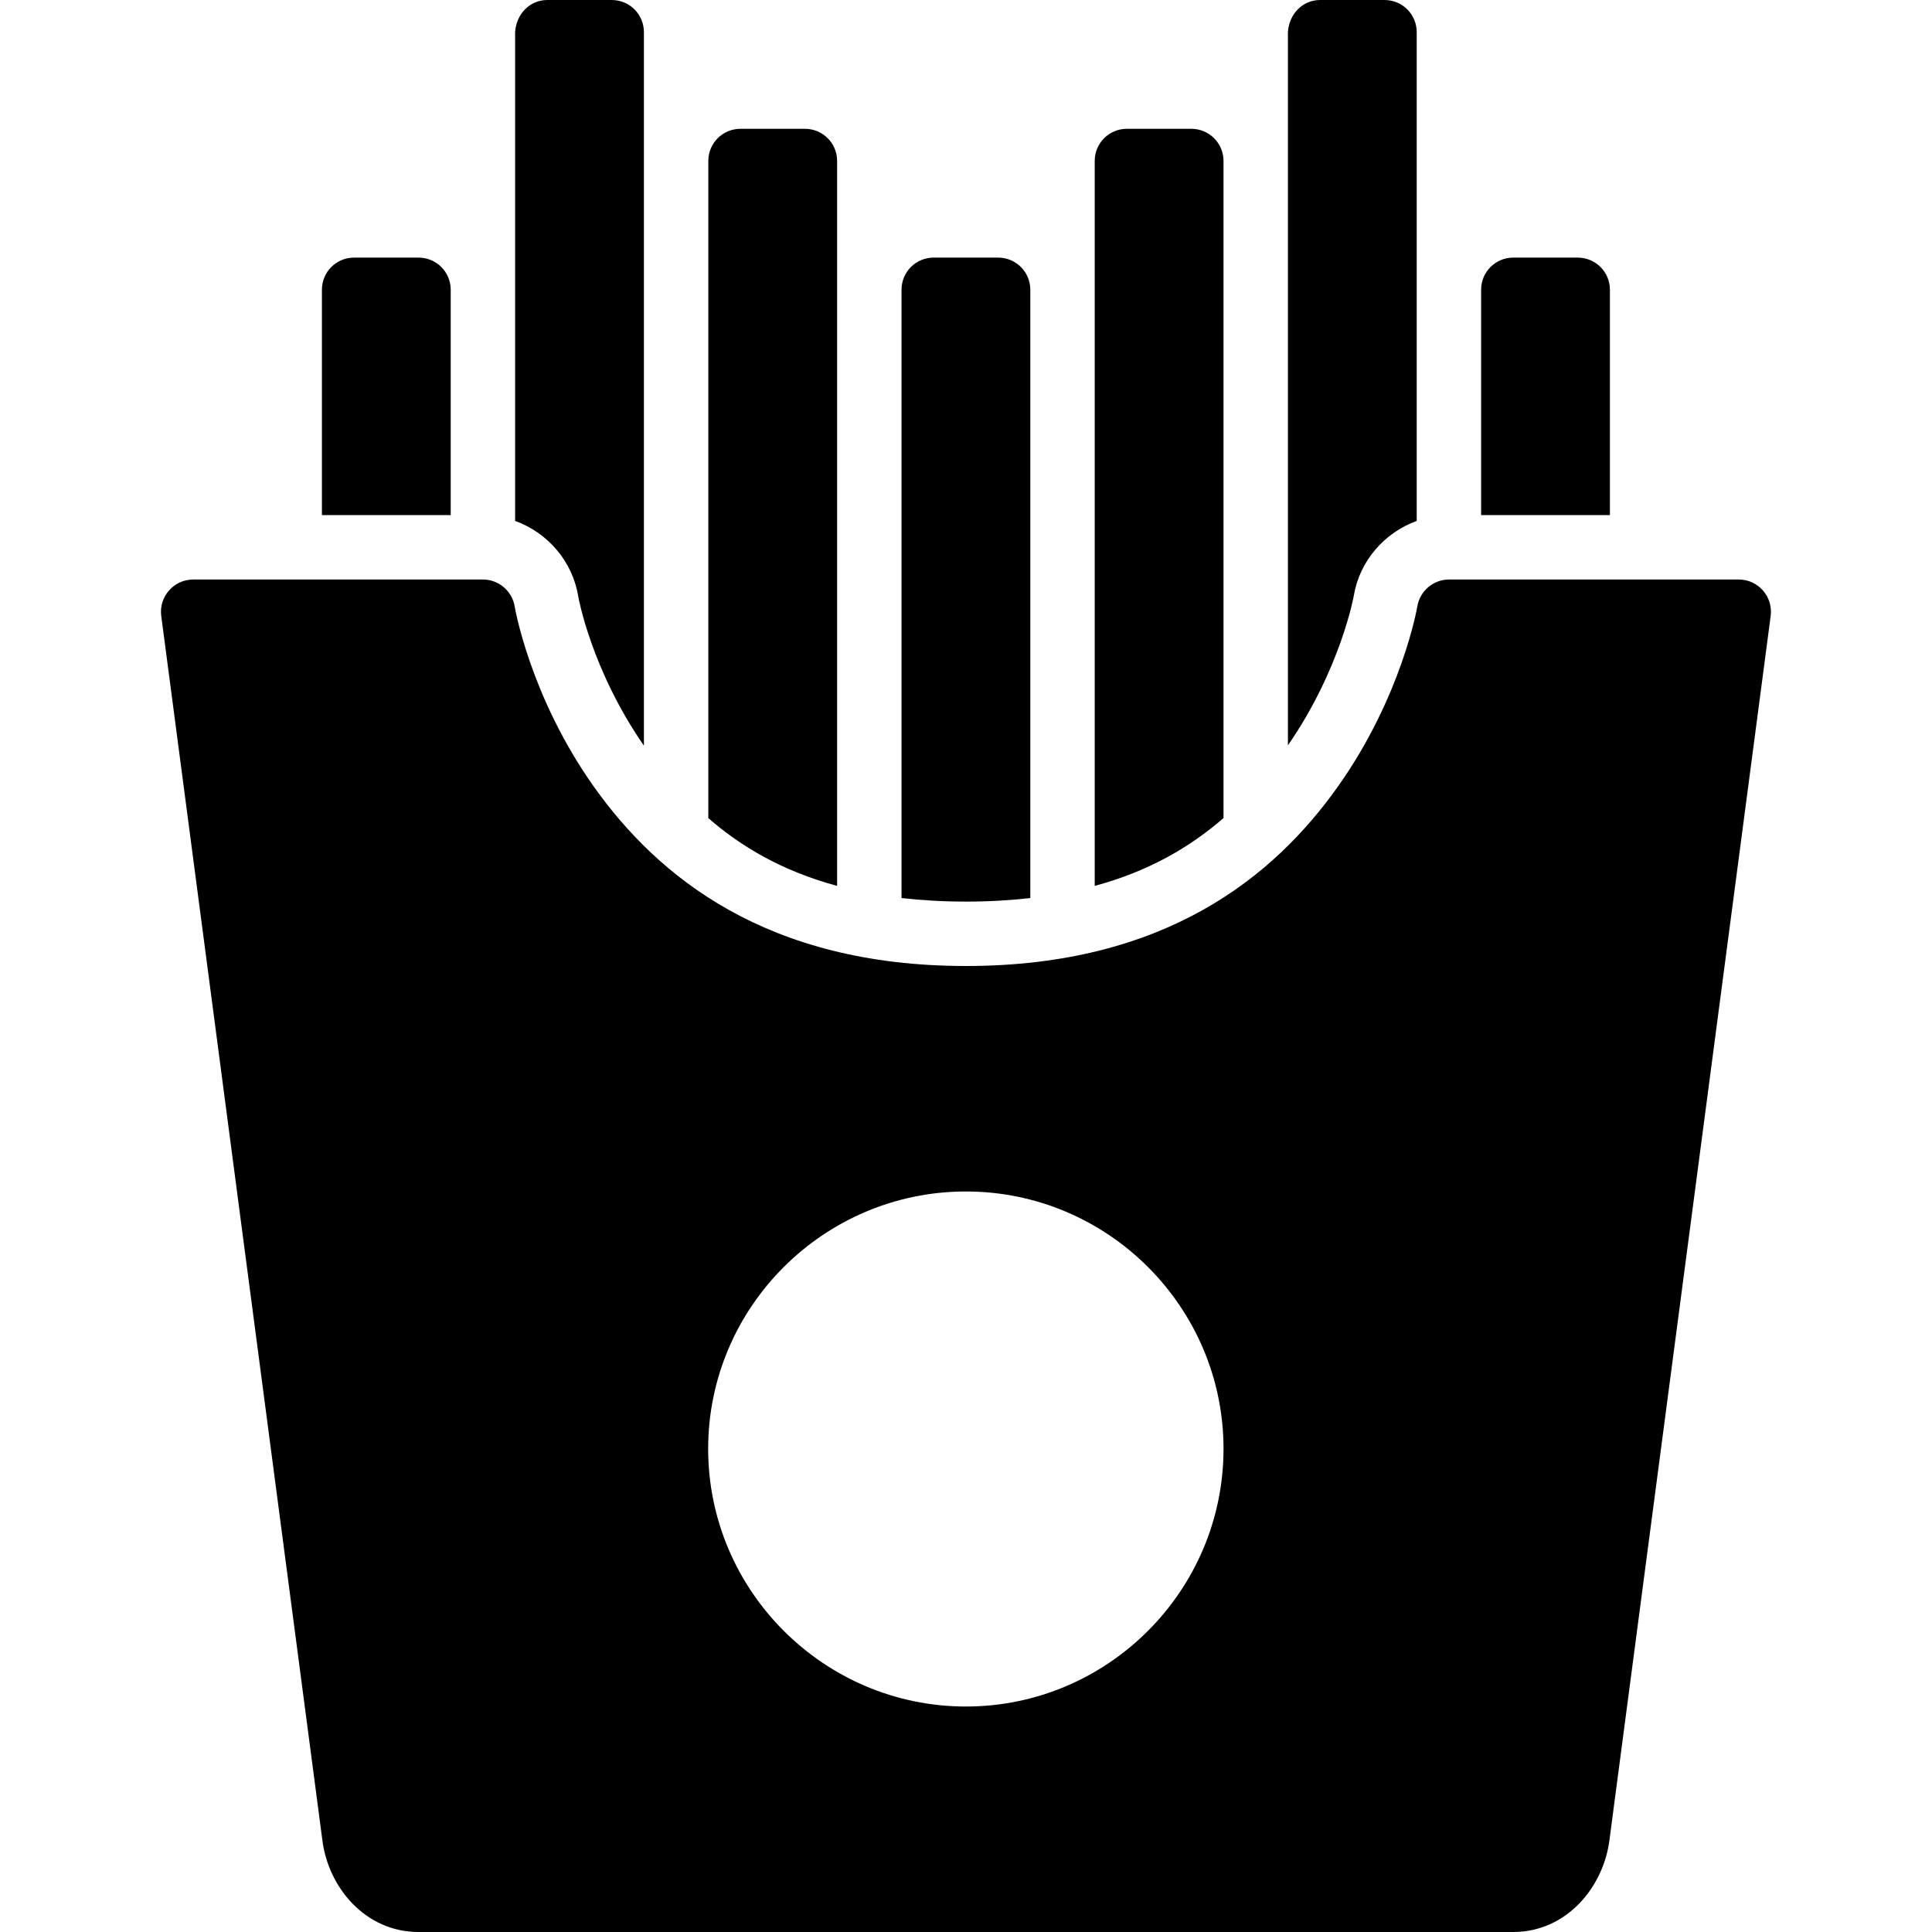
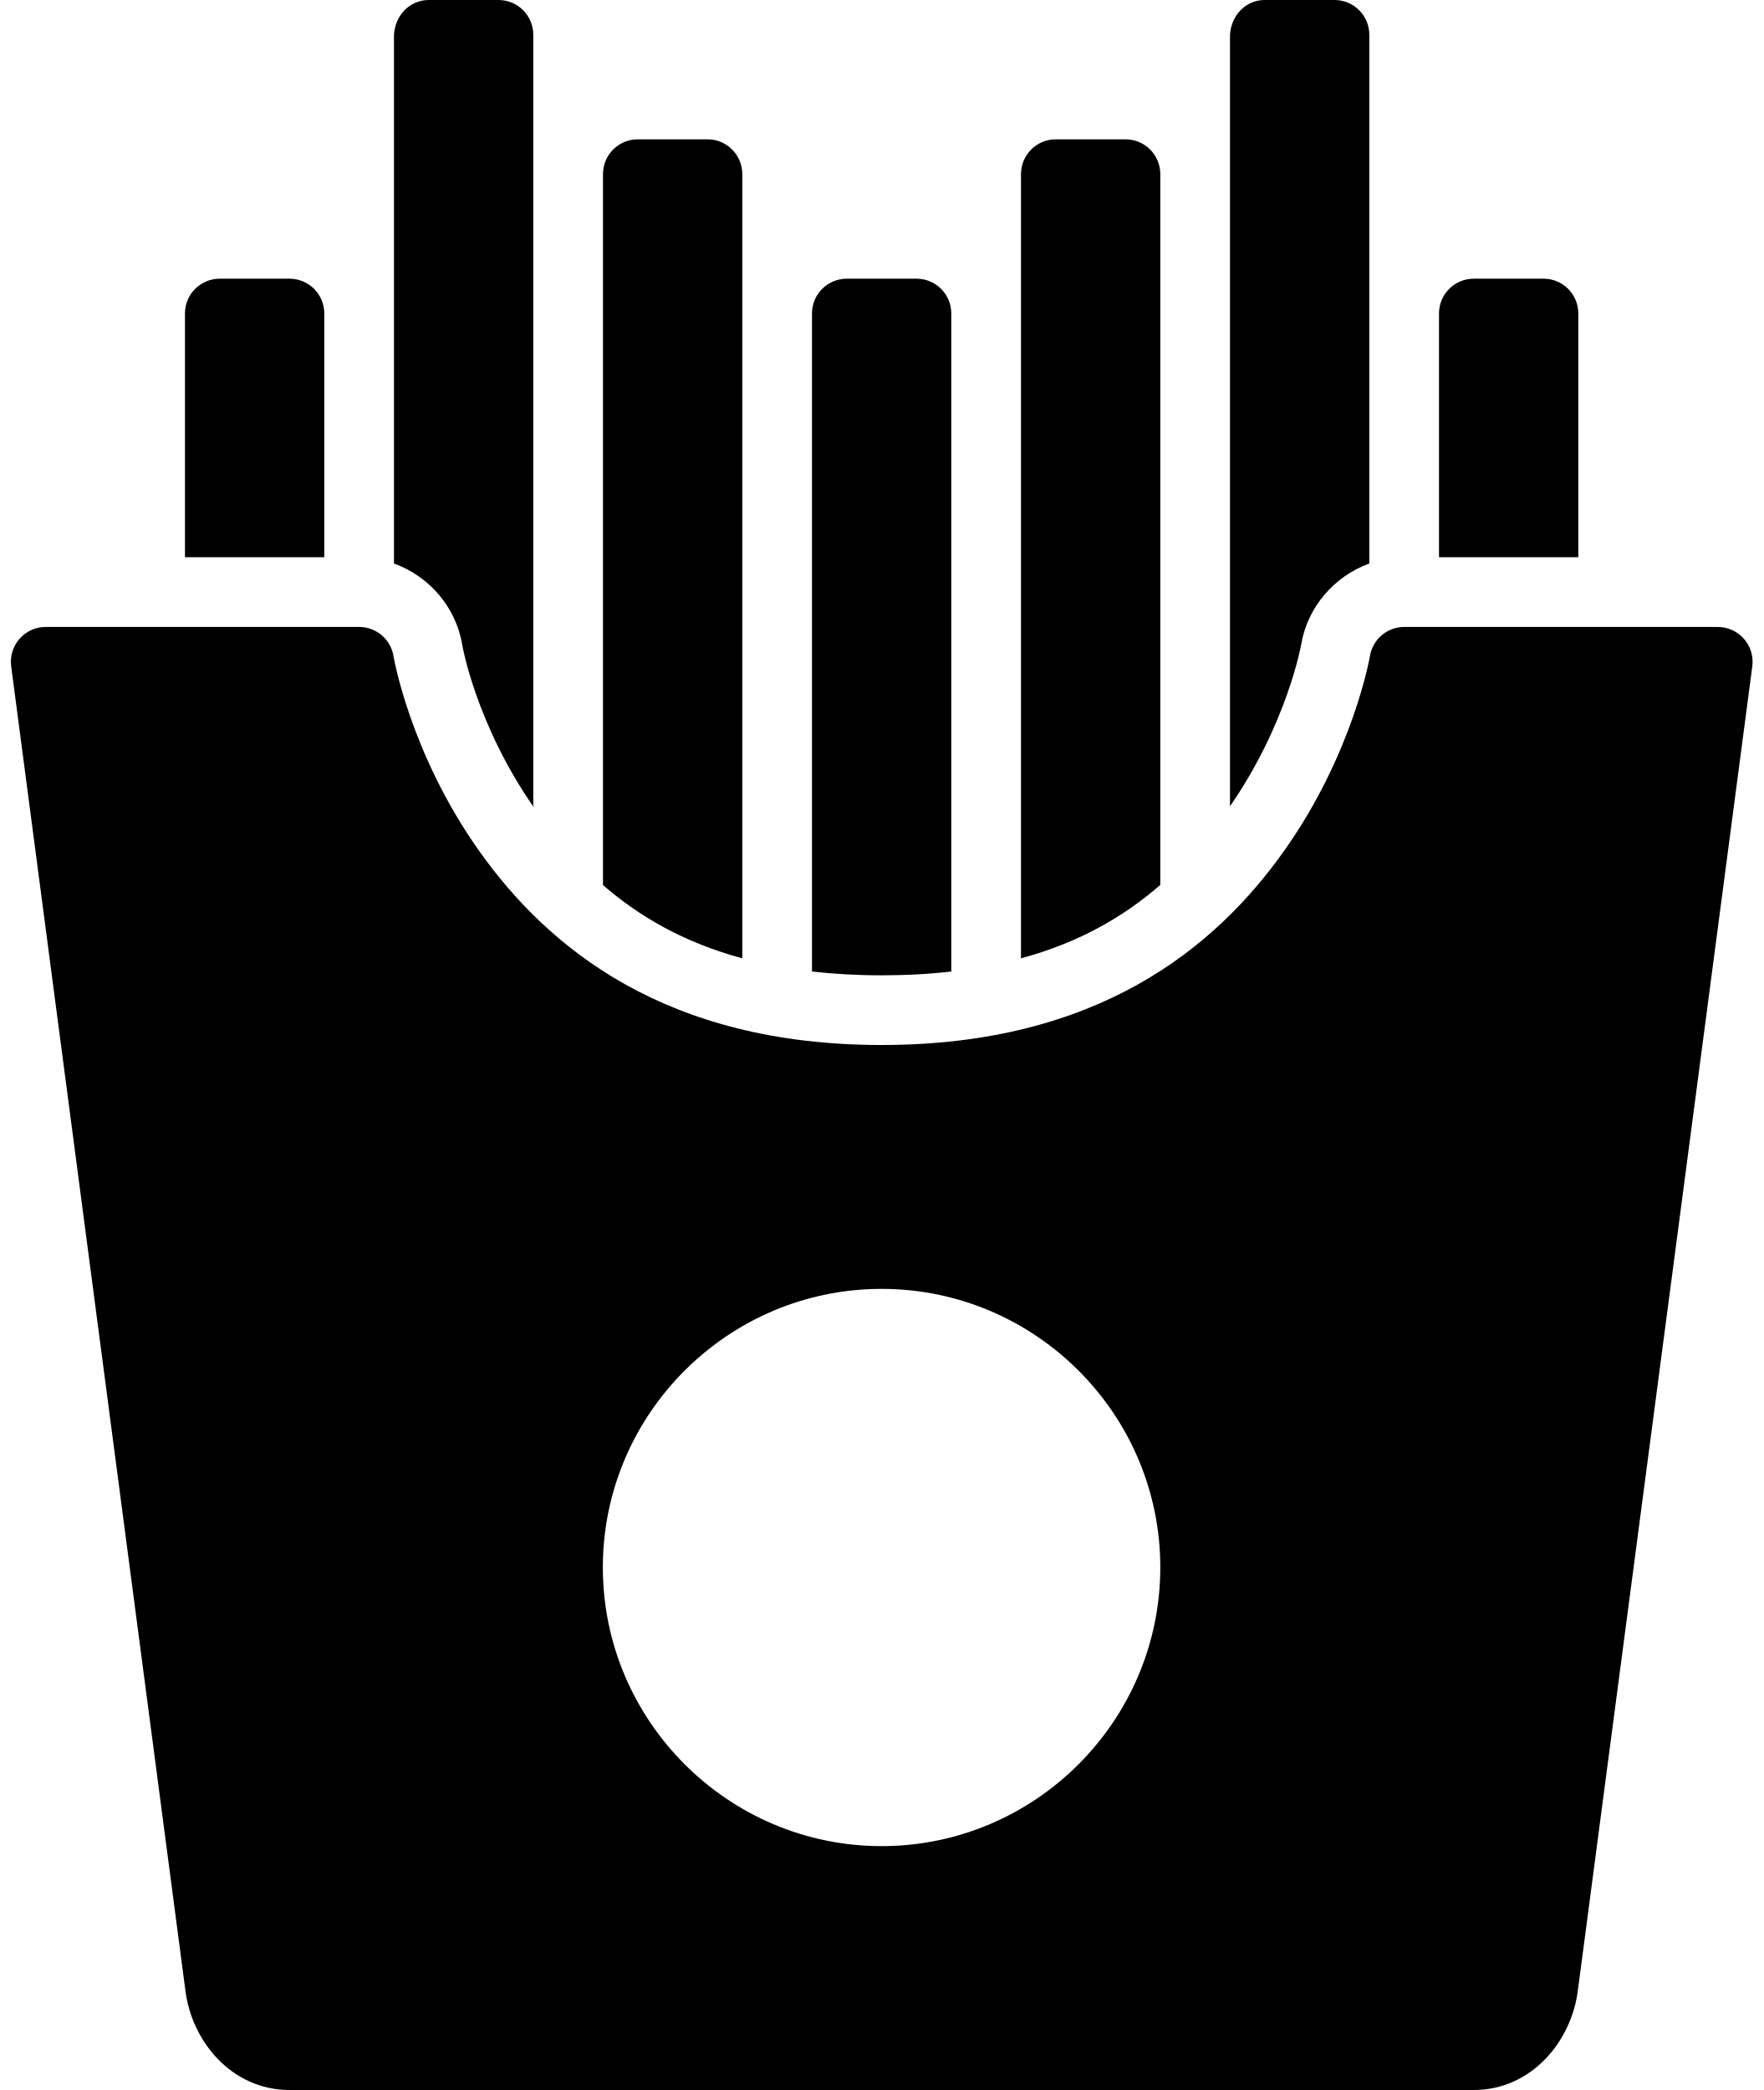
- <svg xmlns="http://www.w3.org/2000/svg" width="24" height="24" viewBox="0 0 24 24" fill="none">
-   <path d="M6.799 0C6.577 0 6.412 0.179 6.399 0.4V6.471C6.801 6.616 7.113 6.971 7.183 7.409C7.186 7.425 7.346 8.32 7.999 9.263V0.4C7.999 0.178 7.82 0 7.599 0H6.799ZM16.399 0C16.177 0 16.012 0.179 15.999 0.4V9.259C16.656 8.308 16.817 7.402 16.817 7.402C16.889 6.967 17.199 6.616 17.599 6.471V0.4C17.599 0.178 17.42 0 17.199 0H16.399ZM9.199 1.6C8.977 1.6 8.799 1.778 8.799 2V10.163C9.208 10.519 9.719 10.821 10.399 11.005V2C10.399 1.778 10.22 1.6 9.999 1.6H9.199ZM13.999 1.6C13.777 1.6 13.599 1.778 13.599 2V11.005C14.279 10.821 14.789 10.518 15.199 10.162V2C15.199 1.778 15.02 1.6 14.799 1.6H13.999ZM4.399 3.2C4.177 3.2 3.999 3.378 3.999 3.6V6.399H5.599V3.6C5.599 3.378 5.42 3.2 5.199 3.2H4.399ZM11.599 3.2C11.377 3.2 11.199 3.378 11.199 3.6V11.156C11.447 11.184 11.713 11.2 11.998 11.2C12.284 11.2 12.55 11.184 12.799 11.156V3.6C12.799 3.378 12.62 3.2 12.399 3.2H11.599ZM18.799 3.2C18.577 3.2 18.399 3.378 18.399 3.6V6.399H19.999V3.6C19.999 3.378 19.82 3.2 19.599 3.2H18.799ZM2.399 7.199C2.158 7.2 1.972 7.412 2.003 7.651L4.003 22.848C4.073 23.444 4.538 24 5.198 24H18.799C19.457 24 19.921 23.445 19.994 22.852L21.996 7.651C22.027 7.411 21.84 7.198 21.598 7.199H17.999C17.803 7.2 17.637 7.343 17.606 7.536C17.606 7.536 17.417 8.646 16.622 9.768C15.828 10.889 14.476 12 11.999 12C9.522 12 8.169 10.889 7.374 9.768C6.58 8.646 6.394 7.536 6.394 7.536C6.363 7.342 6.195 7.199 5.999 7.199H2.399ZM11.999 14.801C13.761 14.801 15.199 16.236 15.199 17.998C15.199 19.761 13.761 21.199 11.999 21.199C10.236 21.199 8.797 19.761 8.797 17.998C8.797 16.236 10.236 14.801 11.999 14.801Z" fill="currentColor" />
+ <svg xmlns="http://www.w3.org/2000/svg" width="27" height="32" viewBox="0 0 27 32" fill="none">
+   <path d="M6.565 0C6.27 0 6.049 0.238 6.032 0.533V8.628C6.568 8.822 6.984 9.294 7.078 9.879C7.081 9.9 7.294 11.093 8.165 12.35V0.533C8.165 0.238 7.927 0 7.632 0H6.565ZM19.365 0C19.07 0 18.849 0.238 18.832 0.533V12.345C19.708 11.078 19.922 9.869 19.922 9.869C20.019 9.289 20.433 8.821 20.965 8.628V0.533C20.965 0.238 20.727 0 20.432 0H19.365ZM9.765 2.133C9.47 2.133 9.232 2.371 9.232 2.667V13.551C9.778 14.025 10.459 14.428 11.365 14.673V2.667C11.365 2.371 11.127 2.133 10.832 2.133H9.765ZM16.165 2.133C15.87 2.133 15.632 2.371 15.632 2.667V14.673C16.538 14.428 17.219 14.024 17.765 13.549V2.667C17.765 2.371 17.527 2.133 17.232 2.133H16.165ZM3.365 4.267C3.07 4.267 2.832 4.505 2.832 4.8V8.532H4.965V4.8C4.965 4.505 4.727 4.267 4.432 4.267H3.365ZM12.965 4.267C12.67 4.267 12.432 4.505 12.432 4.8V14.875C12.763 14.912 13.117 14.933 13.497 14.933C13.879 14.933 14.233 14.913 14.565 14.875V4.8C14.565 4.505 14.327 4.267 14.032 4.267H12.965ZM22.565 4.267C22.27 4.267 22.032 4.505 22.032 4.8V8.532H24.165V4.8C24.165 4.505 23.927 4.267 23.632 4.267H22.565ZM0.698 9.599C0.377 9.6 0.13 9.883 0.171 10.201L2.837 30.465C2.931 31.258 3.551 32 4.431 32H22.565C23.442 32 24.062 31.26 24.159 30.469L26.829 10.201C26.87 9.881 26.62 9.598 26.297 9.599H21.498C21.237 9.6 21.016 9.79 20.974 10.048C20.974 10.048 20.722 11.529 19.663 13.024C18.604 14.519 16.801 16 13.498 16C10.196 16 8.392 14.519 7.333 13.024C6.274 11.529 6.025 10.048 6.025 10.048C5.984 9.789 5.761 9.599 5.498 9.599H0.698ZM13.498 19.734C15.848 19.734 17.765 21.648 17.765 23.998C17.765 26.348 15.848 28.266 13.498 28.266C11.148 28.266 9.23 26.348 9.23 23.998C9.23 21.648 11.148 19.734 13.498 19.734Z" fill="currentColor" />
</svg>
